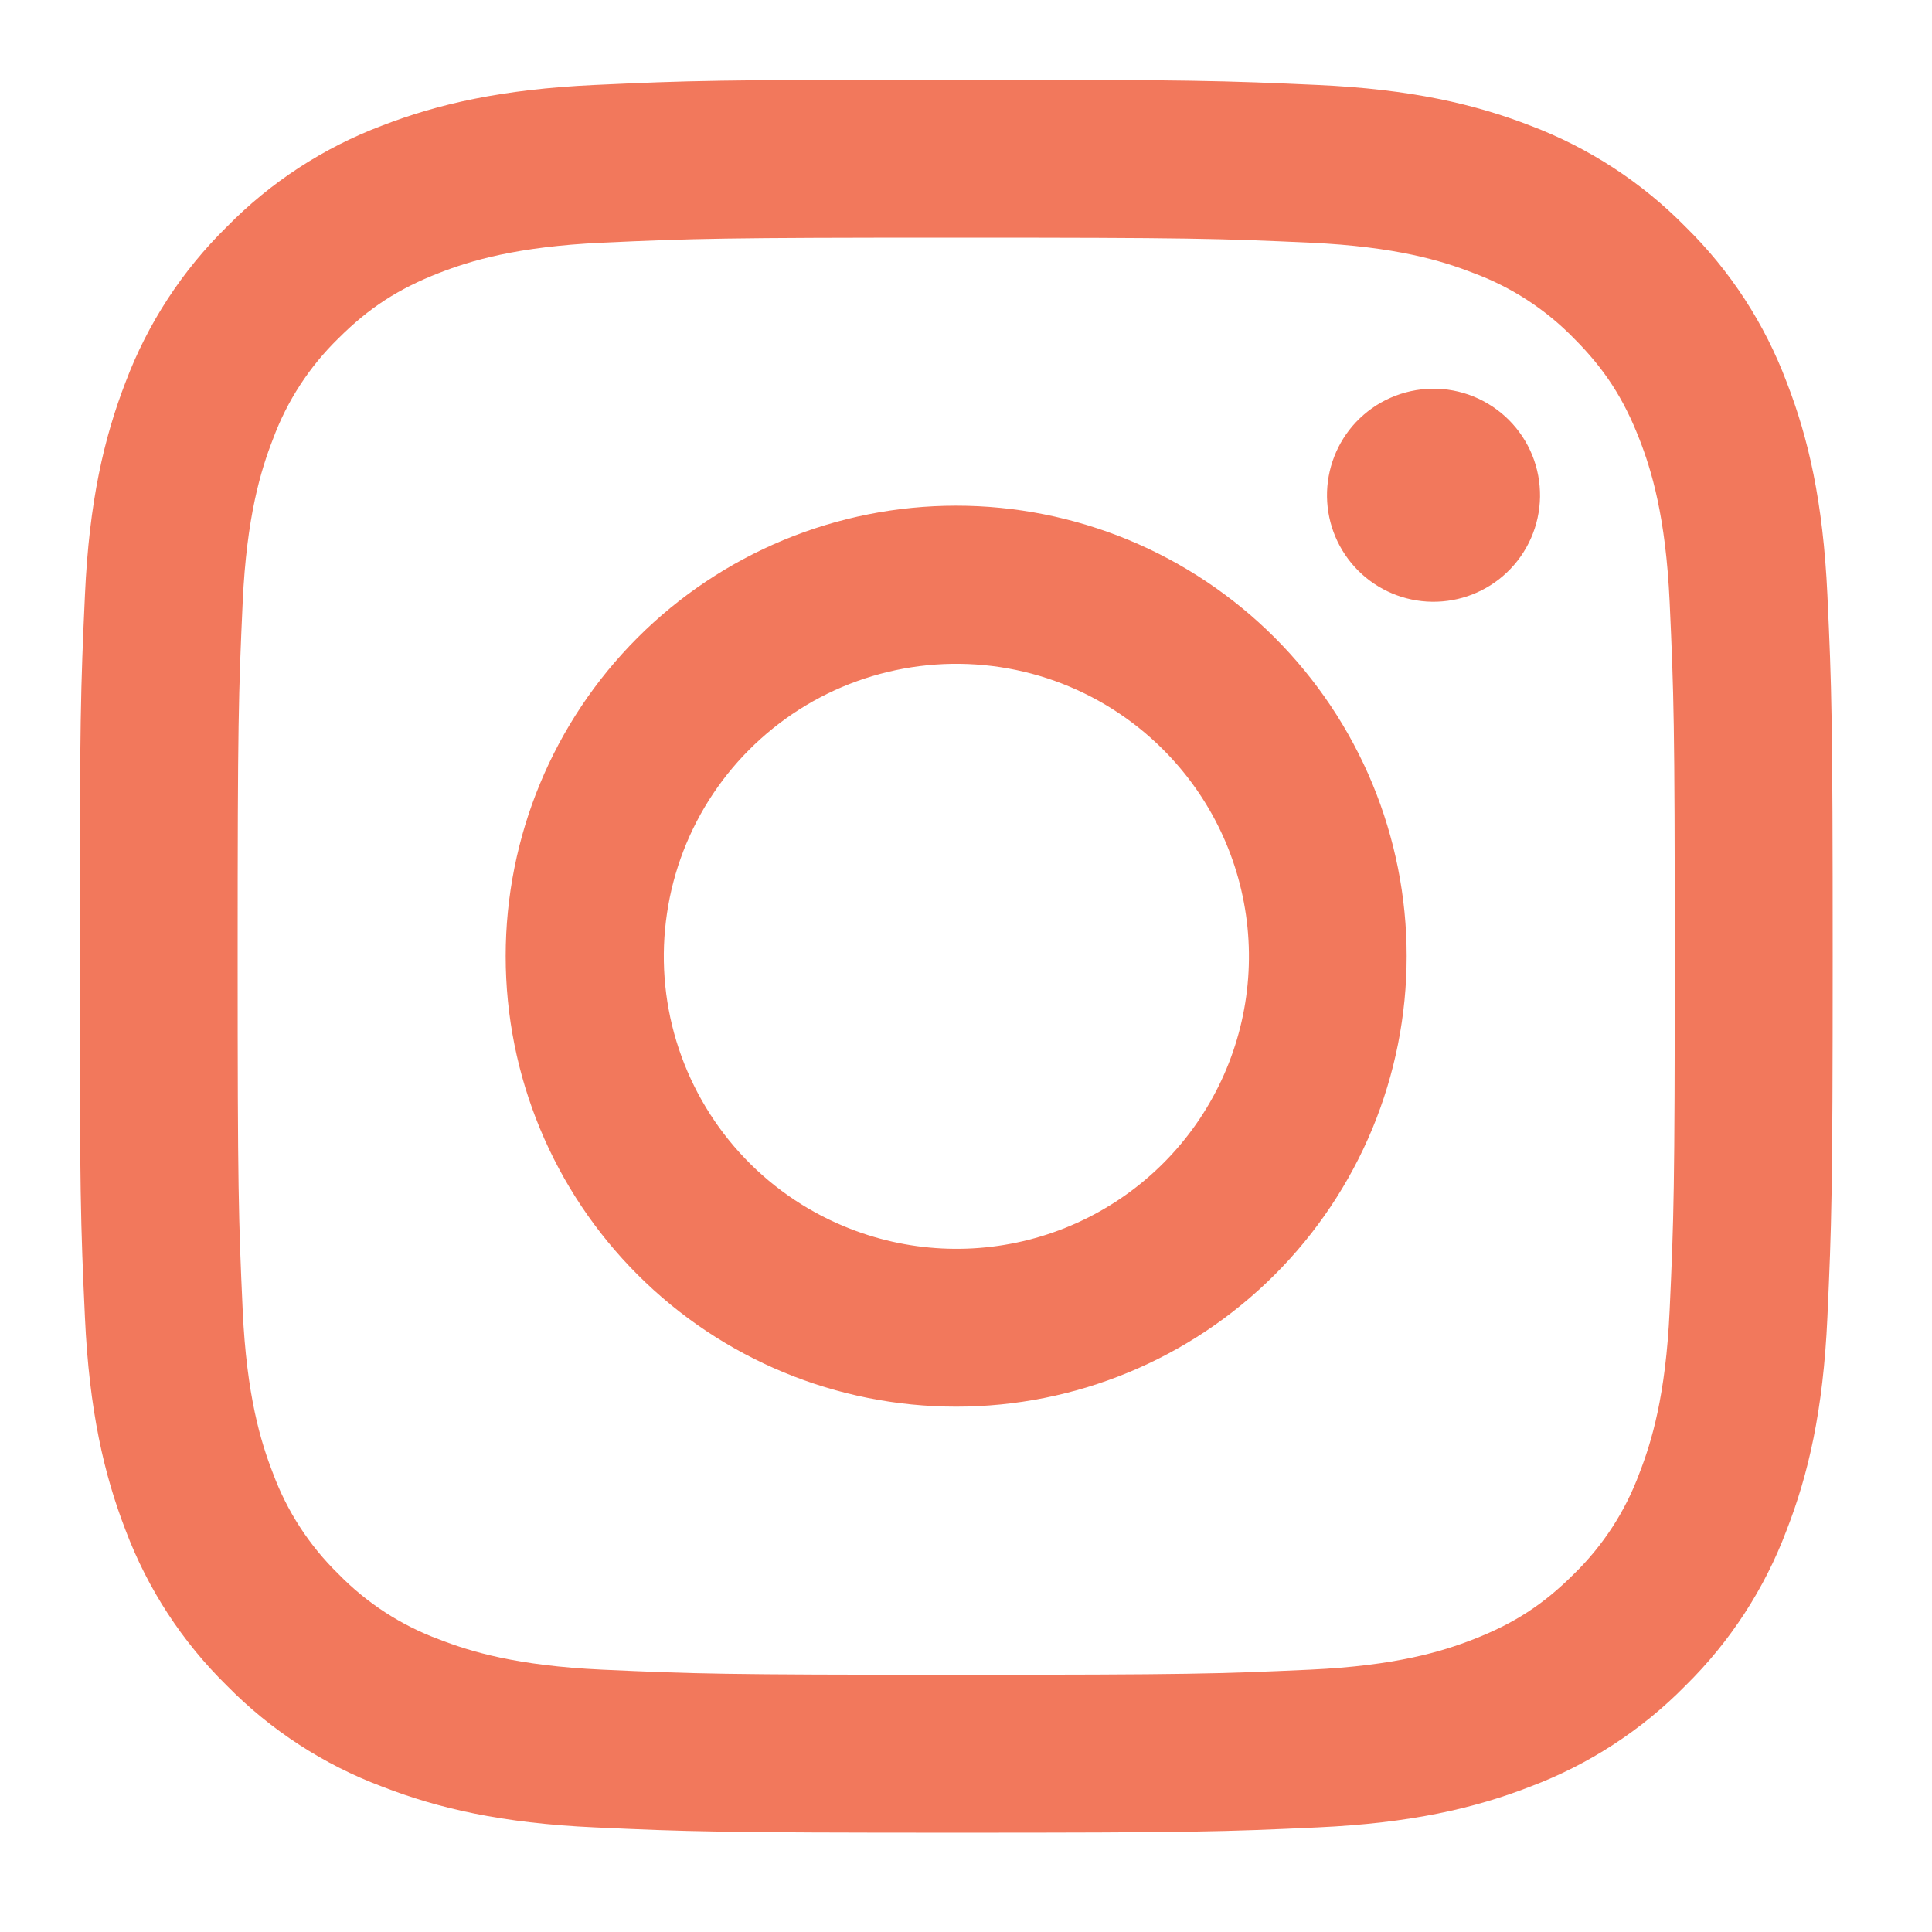
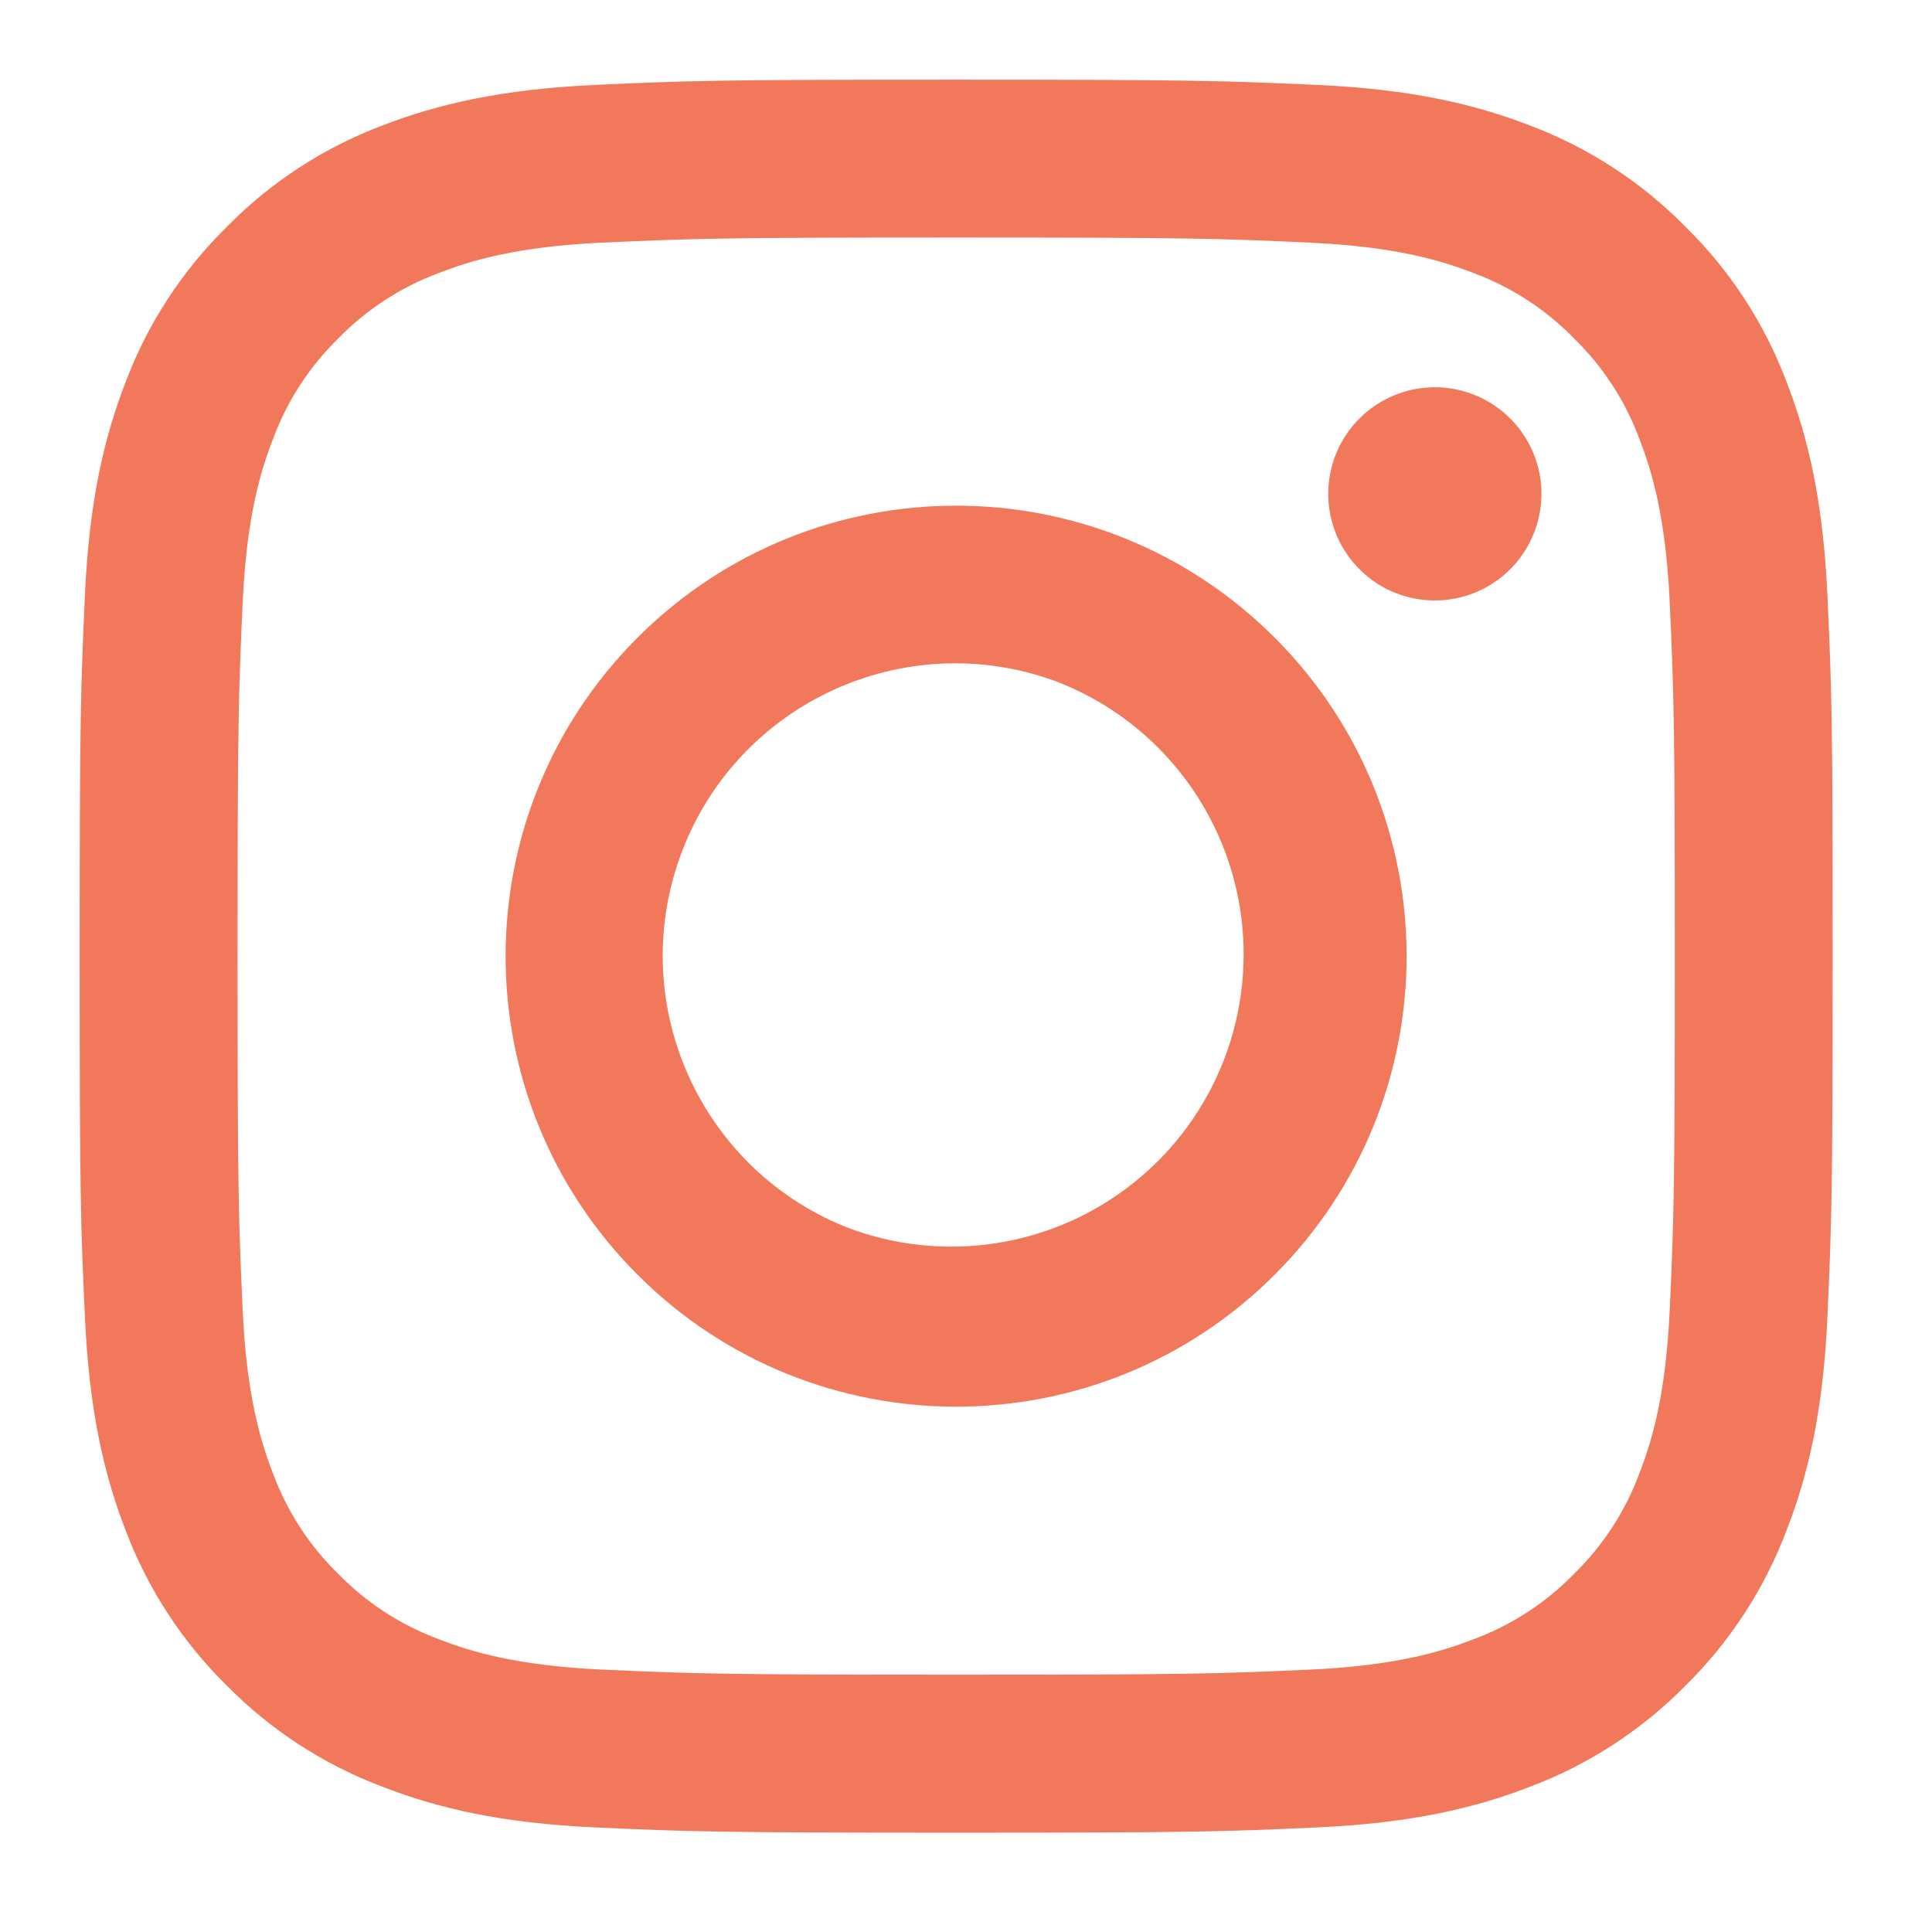
- <svg xmlns="http://www.w3.org/2000/svg" width="34" height="34" viewBox="0 0 34 34" fill="none">
-   <path fill-rule="evenodd" clip-rule="evenodd" d="M10.468 1.495C12.113 1.419 12.637 1.402 16.827 1.402C21.017 1.402 21.541 1.421 23.185 1.495C24.828 1.569 25.95 1.831 26.932 2.211C27.959 2.6 28.892 3.207 29.663 3.992C30.448 4.762 31.054 5.693 31.441 6.722C31.823 7.704 32.083 8.826 32.159 10.466C32.235 12.114 32.252 12.639 32.252 16.827C32.252 21.017 32.233 21.541 32.159 23.186C32.085 24.827 31.823 25.949 31.441 26.93C31.054 27.96 30.447 28.892 29.663 29.663C28.892 30.448 27.959 31.054 26.932 31.441C25.95 31.823 24.828 32.084 23.188 32.159C21.541 32.235 21.017 32.252 16.827 32.252C12.637 32.252 12.113 32.234 10.468 32.159C8.827 32.085 7.705 31.823 6.724 31.441C5.694 31.054 4.762 30.448 3.991 29.663C3.206 28.893 2.599 27.961 2.211 26.932C1.831 25.95 1.571 24.828 1.495 23.188C1.419 21.54 1.402 21.016 1.402 16.827C1.402 12.637 1.42 12.113 1.495 10.469C1.569 8.826 1.831 7.704 2.211 6.722C2.599 5.693 3.207 4.761 3.992 3.991C4.762 3.206 5.694 2.599 6.722 2.211C7.704 1.831 8.826 1.571 10.466 1.495H10.468ZM23.06 4.271C21.433 4.197 20.945 4.182 16.827 4.182C12.709 4.182 12.221 4.197 10.594 4.271C9.089 4.34 8.273 4.591 7.729 4.803C7.01 5.083 6.495 5.416 5.955 5.955C5.444 6.453 5.05 7.059 4.803 7.729C4.591 8.273 4.34 9.089 4.271 10.594C4.197 12.221 4.182 12.709 4.182 16.827C4.182 20.945 4.197 21.433 4.271 23.06C4.34 24.565 4.591 25.381 4.803 25.925C5.05 26.594 5.444 27.201 5.955 27.699C6.453 28.21 7.06 28.605 7.729 28.851C8.273 29.063 9.089 29.314 10.594 29.383C12.221 29.457 12.707 29.473 16.827 29.473C20.947 29.473 21.433 29.457 23.06 29.383C24.565 29.314 25.381 29.063 25.925 28.851C26.644 28.571 27.159 28.239 27.699 27.699C28.21 27.201 28.605 26.594 28.851 25.925C29.063 25.381 29.314 24.565 29.383 23.06C29.457 21.433 29.473 20.945 29.473 16.827C29.473 12.709 29.457 12.221 29.383 10.594C29.314 9.089 29.063 8.273 28.851 7.729C28.571 7.01 28.238 6.495 27.699 5.955C27.201 5.444 26.595 5.05 25.925 4.803C25.381 4.591 24.565 4.34 23.06 4.271ZM14.857 21.582C15.957 22.04 17.182 22.102 18.323 21.757C19.464 21.412 20.45 20.682 21.112 19.691C21.774 18.7 22.072 17.51 21.954 16.324C21.836 15.138 21.31 14.03 20.466 13.188C19.928 12.65 19.277 12.239 18.561 11.982C17.844 11.726 17.08 11.632 16.323 11.707C15.566 11.782 14.835 12.023 14.182 12.414C13.53 12.806 12.972 13.336 12.549 13.969C12.126 14.602 11.849 15.32 11.738 16.073C11.626 16.825 11.682 17.593 11.903 18.321C12.124 19.049 12.503 19.719 13.014 20.283C13.525 20.847 14.154 21.291 14.857 21.582ZM11.221 11.221C11.957 10.485 12.831 9.901 13.793 9.502C14.755 9.104 15.786 8.899 16.827 8.899C17.868 8.899 18.899 9.104 19.861 9.502C20.823 9.901 21.697 10.485 22.433 11.221C23.169 11.957 23.753 12.831 24.152 13.793C24.55 14.755 24.755 15.786 24.755 16.827C24.755 17.868 24.55 18.899 24.152 19.861C23.753 20.823 23.169 21.697 22.433 22.433C20.946 23.92 18.93 24.755 16.827 24.755C14.724 24.755 12.708 23.92 11.221 22.433C9.734 20.946 8.899 18.93 8.899 16.827C8.899 14.724 9.734 12.708 11.221 11.221ZM26.514 10.079C26.696 9.907 26.842 9.7 26.943 9.471C27.044 9.241 27.098 8.994 27.102 8.743C27.105 8.492 27.059 8.243 26.965 8.011C26.87 7.778 26.73 7.567 26.553 7.39C26.376 7.213 26.164 7.073 25.932 6.978C25.7 6.884 25.451 6.837 25.2 6.841C24.949 6.845 24.702 6.899 24.472 7C24.242 7.101 24.036 7.247 23.863 7.429C23.529 7.784 23.346 8.255 23.353 8.743C23.36 9.231 23.557 9.696 23.901 10.041C24.246 10.386 24.712 10.583 25.2 10.59C25.688 10.597 26.159 10.414 26.514 10.079Z" fill="#F2785C" />
+ <svg xmlns="http://www.w3.org/2000/svg" width="34" height="34" fill="none">
+   <path fill="#F2785C" fill-rule="evenodd" d="M10.468 1.495c1.645-.076 2.17-.093 6.359-.093 4.19 0 4.714.019 6.358.093s2.765.336 3.747.716a7.6 7.6 0 0 1 2.731 1.781c.785.77 1.391 1.701 1.778 2.73.382.982.642 2.104.718 3.744.076 1.648.093 2.173.093 6.361 0 4.19-.019 4.714-.093 6.36-.074 1.64-.336 2.762-.718 3.743a7.6 7.6 0 0 1-1.778 2.733 7.6 7.6 0 0 1-2.731 1.778c-.982.382-2.104.643-3.744.718-1.647.076-2.171.093-6.361.093s-4.714-.018-6.36-.093c-1.64-.074-2.762-.336-3.743-.718a7.6 7.6 0 0 1-2.733-1.778 7.6 7.6 0 0 1-1.78-2.731c-.38-.982-.64-2.104-.716-3.744-.076-1.648-.093-2.172-.093-6.36 0-4.19.018-4.715.093-6.359.074-1.643.336-2.765.716-3.747a7.6 7.6 0 0 1 1.781-2.731 7.6 7.6 0 0 1 2.73-1.78c.982-.38 2.104-.64 3.744-.716zM23.06 4.27c-1.627-.074-2.115-.09-6.233-.09s-4.606.016-6.233.09c-1.505.069-2.32.32-2.865.532a4.8 4.8 0 0 0-1.774 1.152A4.8 4.8 0 0 0 4.803 7.73c-.212.544-.463 1.36-.532 2.865-.074 1.627-.09 2.115-.09 6.233s.016 4.606.09 6.233c.069 1.505.32 2.32.532 2.865.247.669.64 1.276 1.152 1.774A4.8 4.8 0 0 0 7.73 28.85c.544.212 1.36.463 2.865.532 1.627.074 2.113.09 6.233.09s4.606-.016 6.233-.09c1.505-.069 2.32-.32 2.865-.532a4.8 4.8 0 0 0 1.774-1.152 4.8 4.8 0 0 0 1.152-1.774c.212-.544.463-1.36.532-2.865.074-1.626.09-2.114.09-6.233s-.016-4.606-.09-6.233c-.069-1.505-.32-2.32-.532-2.865A4.8 4.8 0 0 0 27.7 5.955a4.8 4.8 0 0 0-1.774-1.152c-.544-.212-1.36-.463-2.865-.532m-8.203 17.311a5.145 5.145 0 1 0 3.704-9.6 5.146 5.146 0 0 0-3.704 9.6M11.22 11.221a7.928 7.928 0 1 1 11.212 11.212 7.928 7.928 0 0 1-11.212-11.212m15.293-1.142a1.876 1.876 0 1 0-2.575-2.728 1.876 1.876 0 0 0 2.575 2.728" clip-rule="evenodd" />
</svg>
